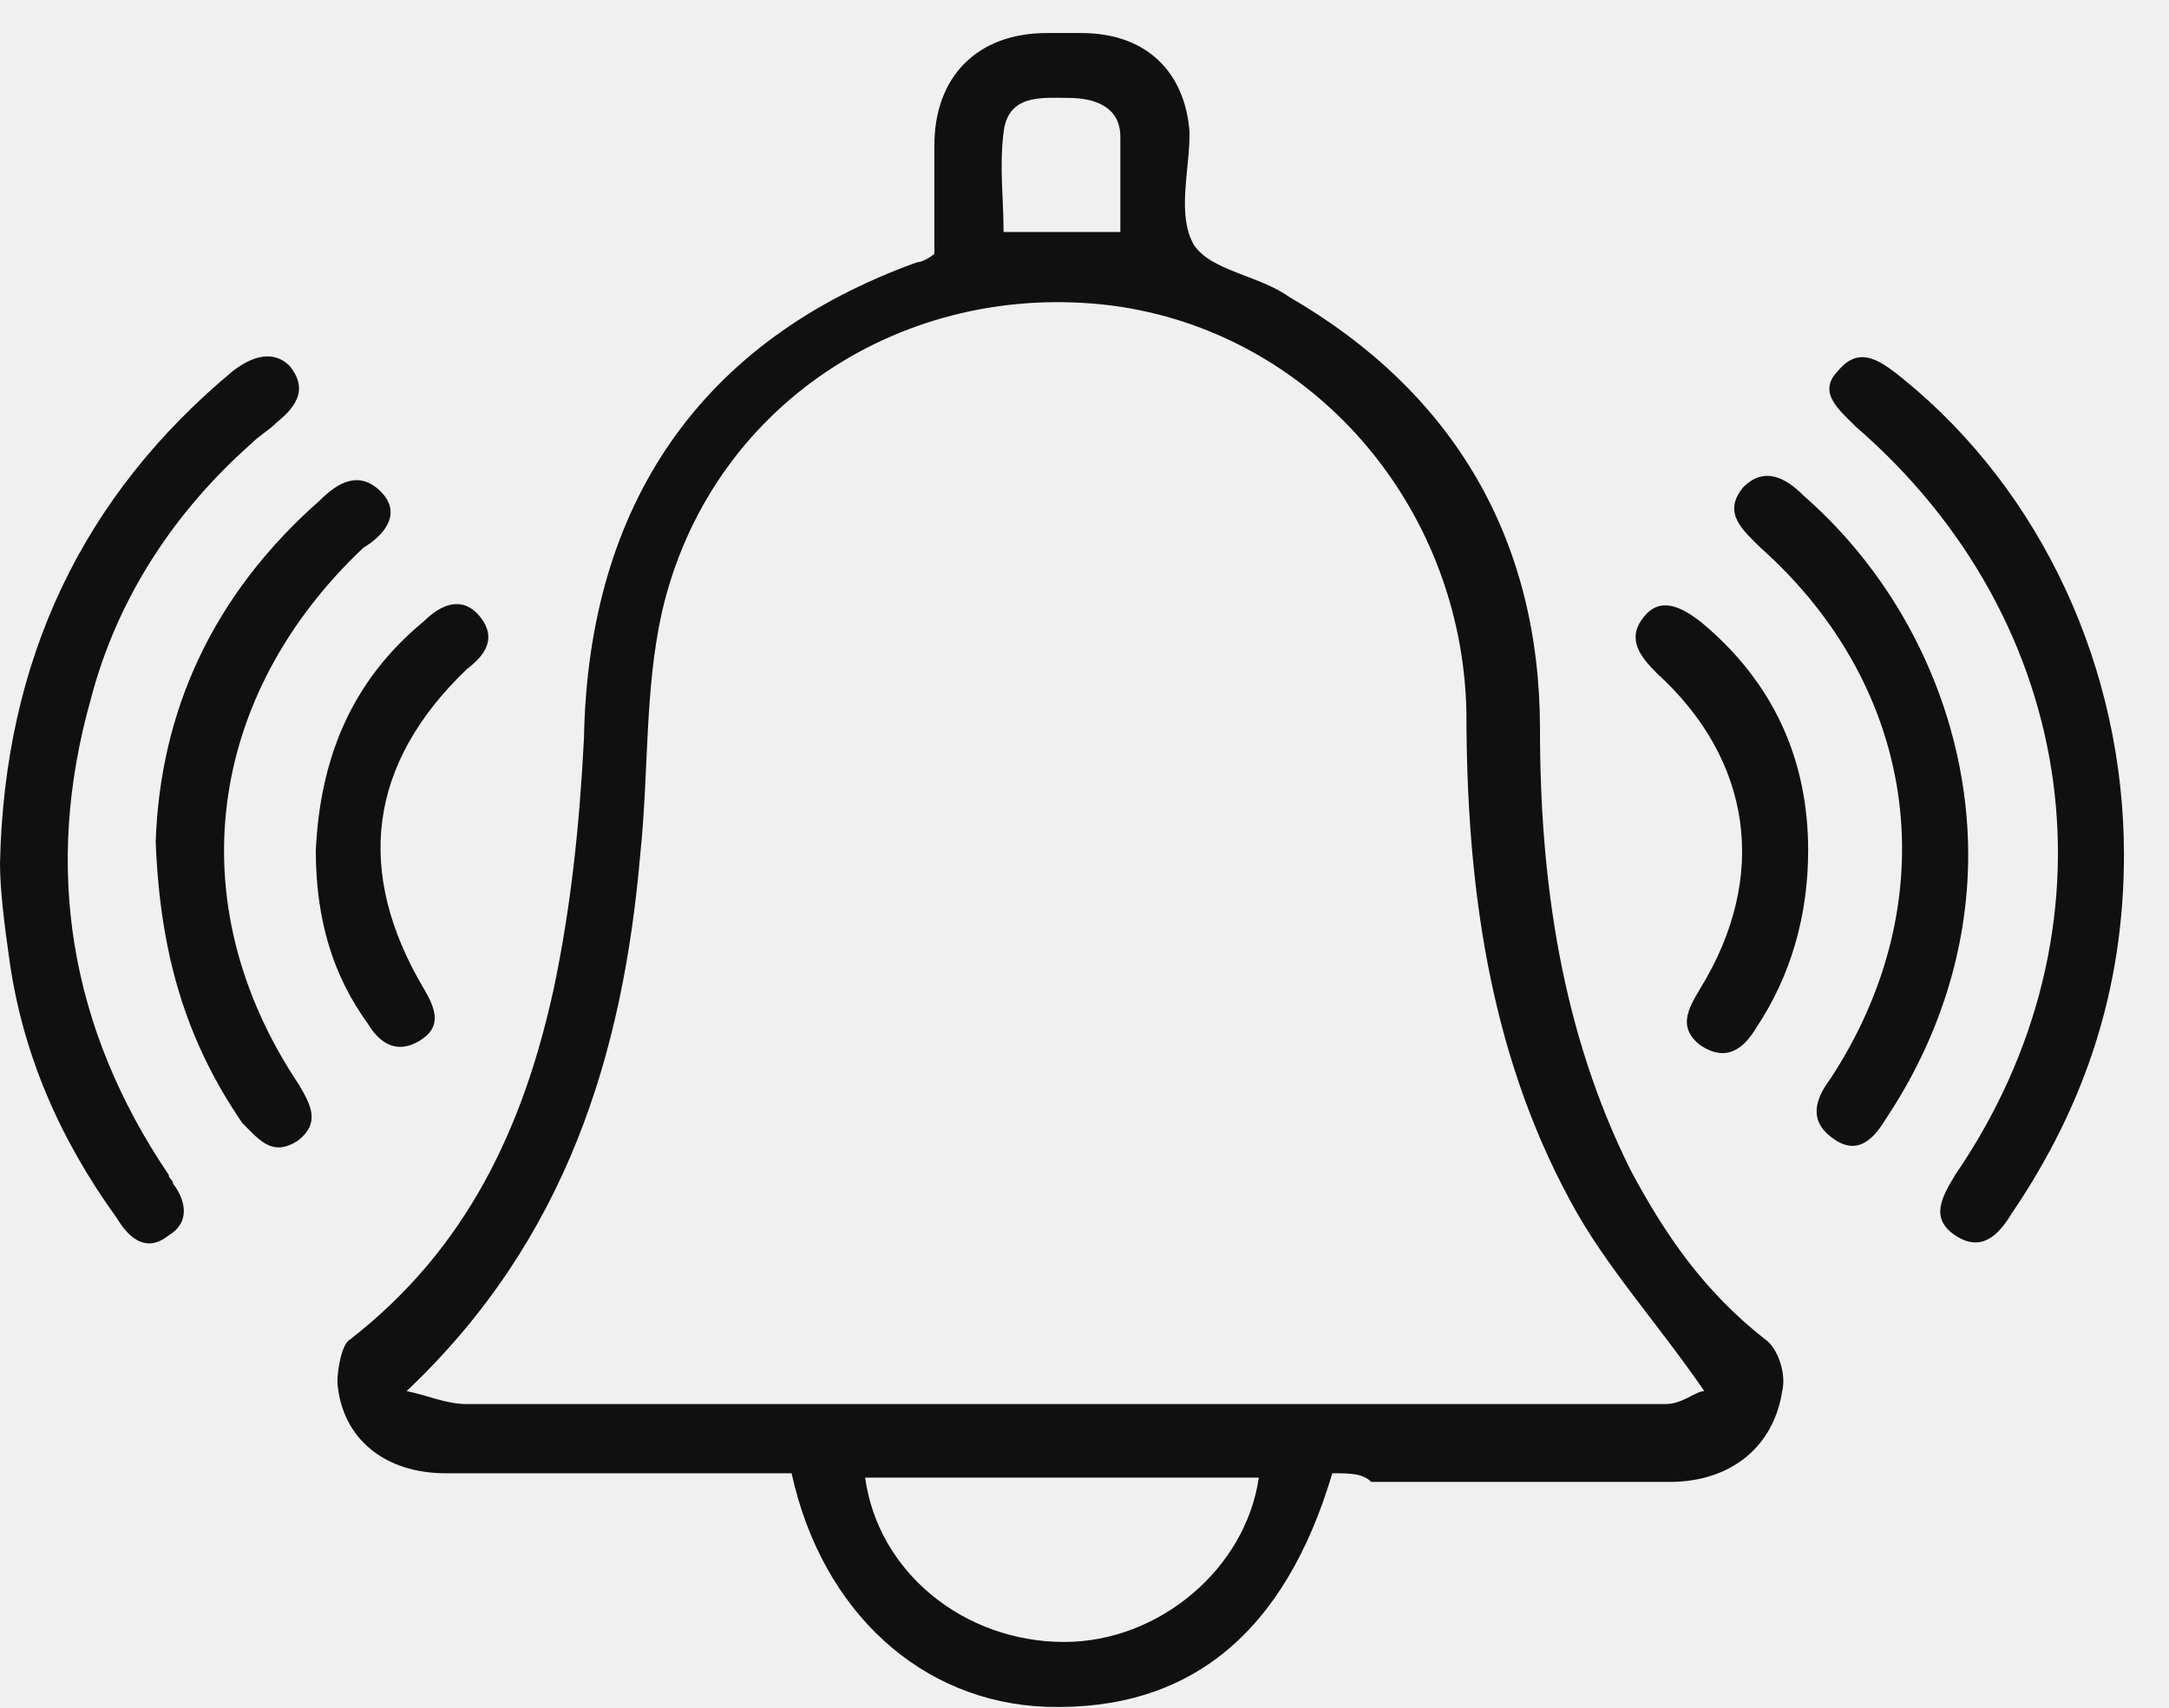
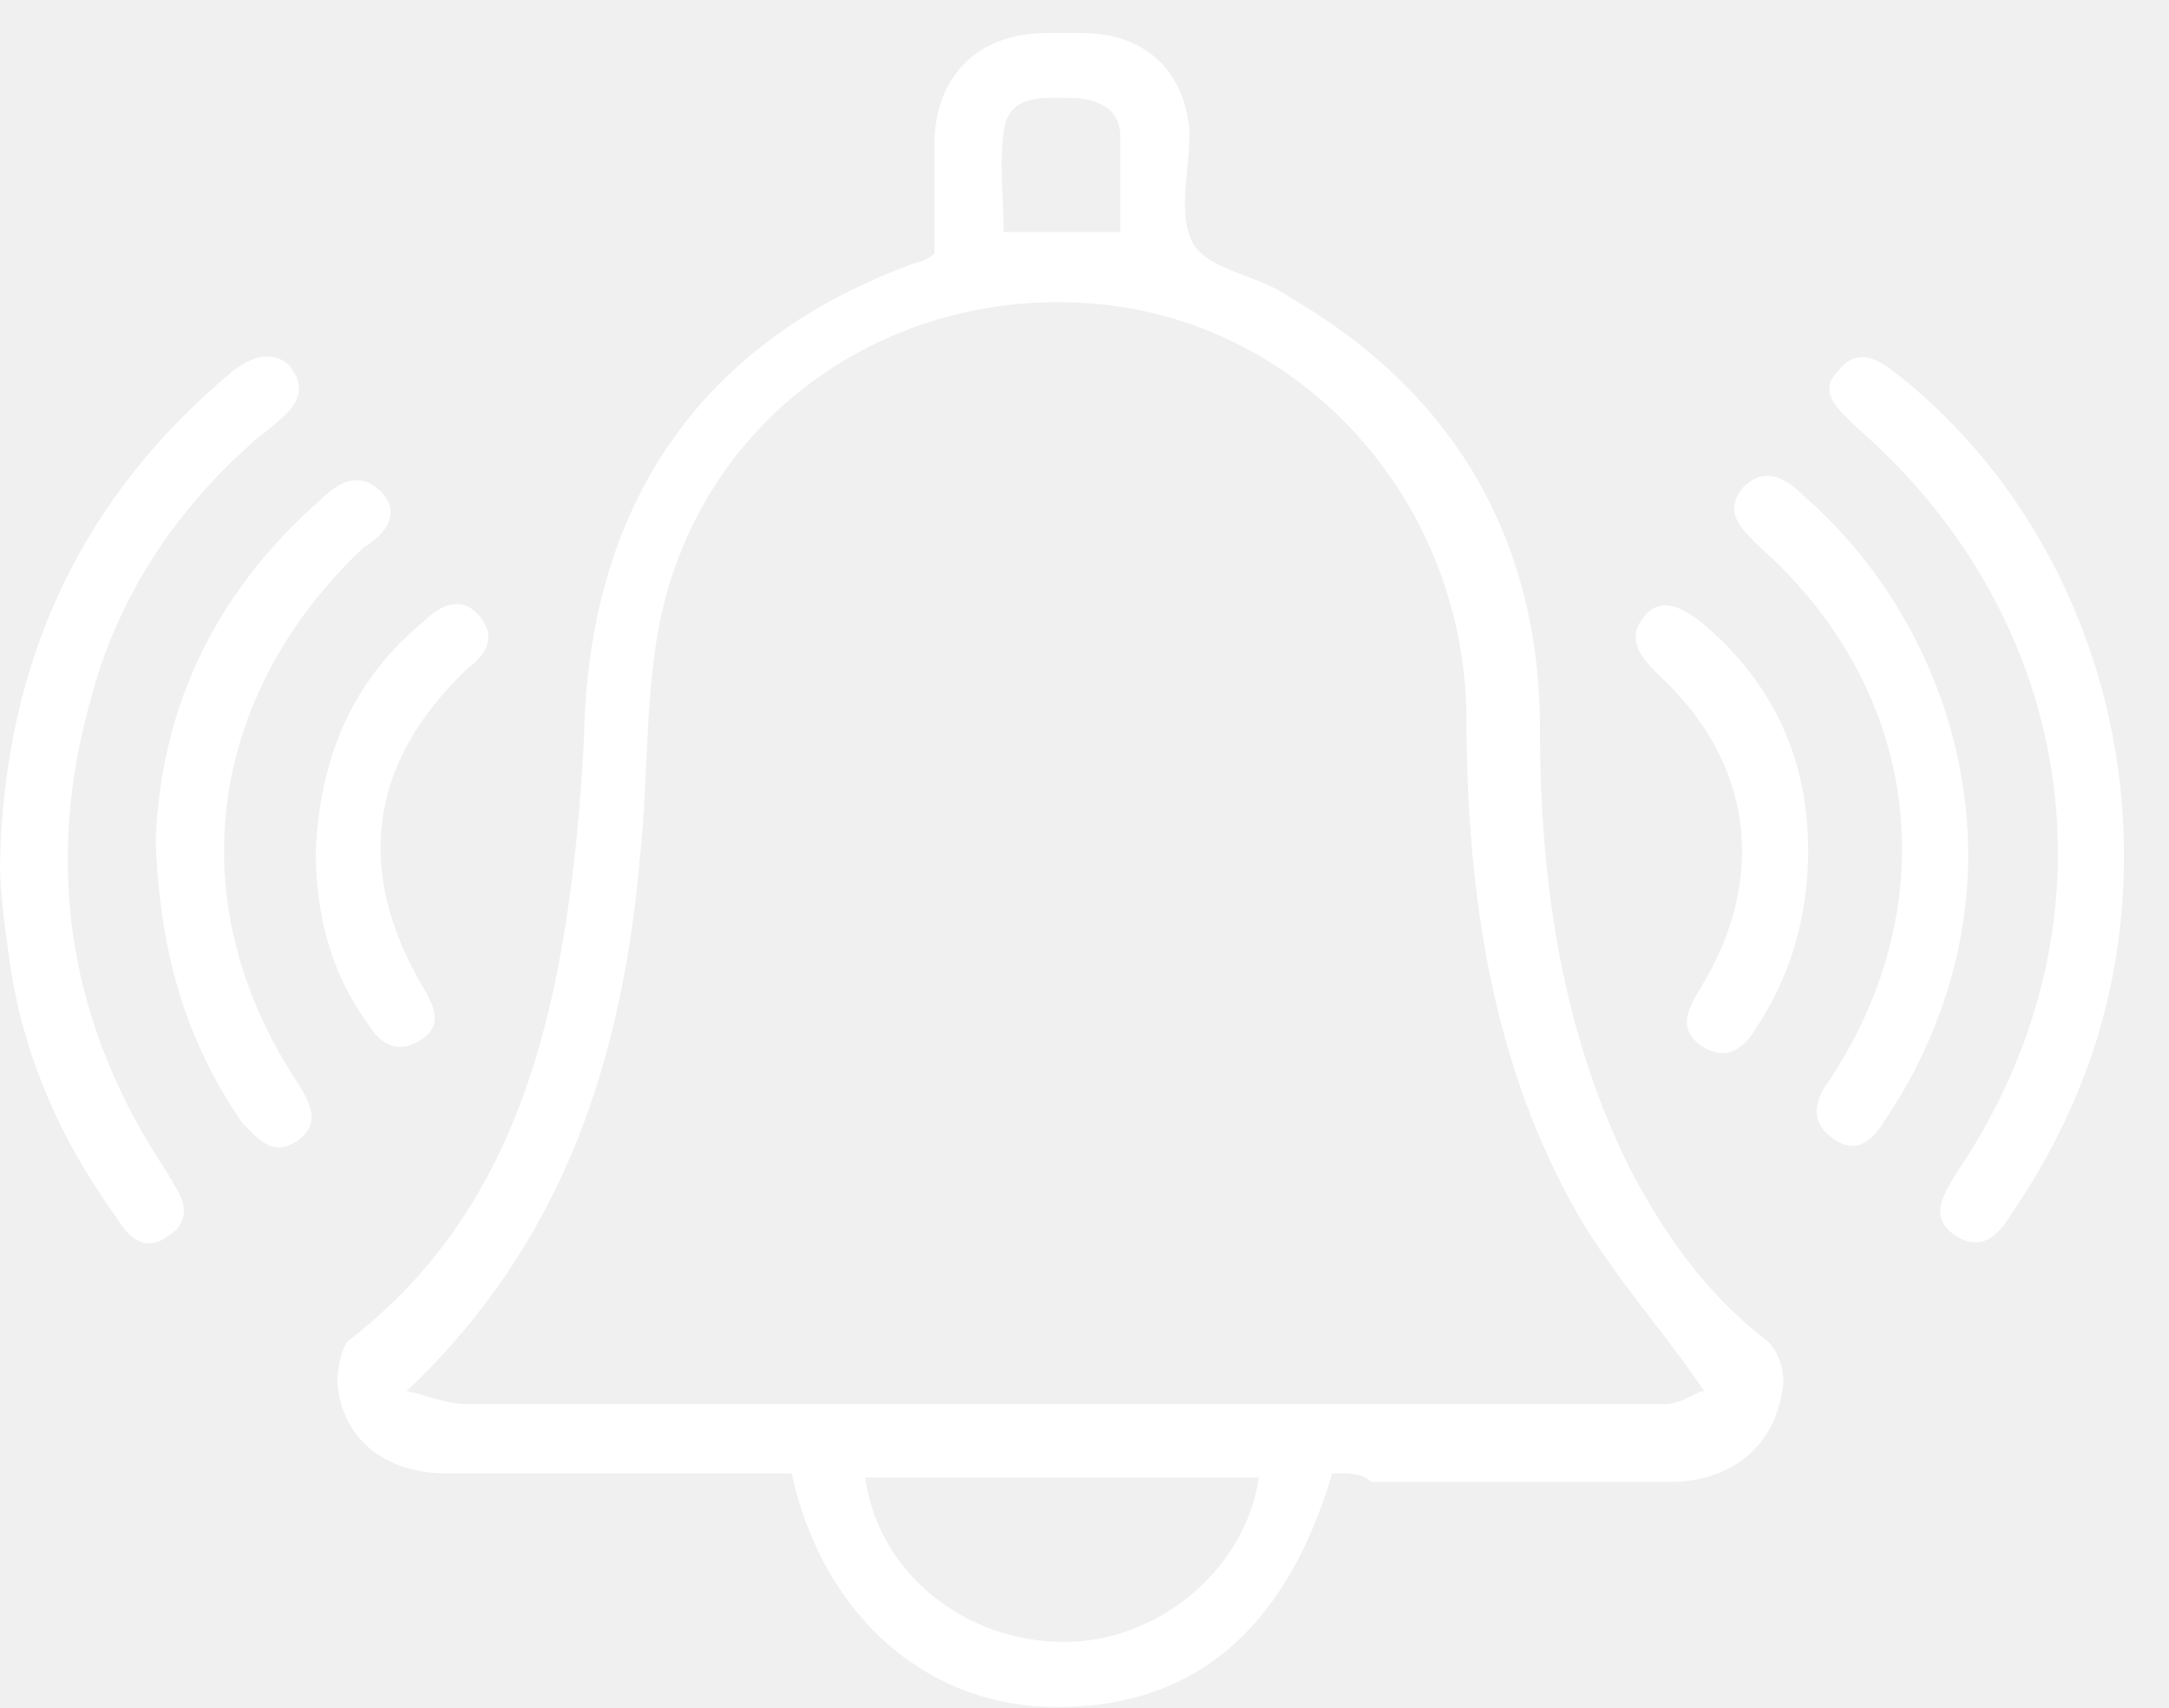
<svg xmlns="http://www.w3.org/2000/svg" width="47" height="37" viewBox="0 0 47 37" fill="none">
-   <path d="M28.87 31.93C27.839 35.398 25.777 37.085 22.684 36.992C19.965 36.898 17.81 34.929 17.153 31.93C16.872 31.93 16.591 31.93 16.31 31.93C14.06 31.93 11.904 31.93 9.655 31.93C8.342 31.93 7.405 31.18 7.311 29.962C7.311 29.68 7.405 29.118 7.593 29.024C10.123 27.056 11.342 24.431 11.998 21.432C12.373 19.651 12.56 17.87 12.654 15.995C12.748 10.933 15.185 7.371 19.872 5.684C19.965 5.684 20.153 5.59 20.247 5.497C20.247 4.747 20.247 3.903 20.247 3.153C20.247 1.654 21.184 0.716 22.684 0.716C22.965 0.716 23.246 0.716 23.434 0.716C24.84 0.716 25.683 1.56 25.777 2.872C25.777 3.716 25.496 4.653 25.871 5.309C26.246 5.872 27.277 5.965 27.933 6.434C31.495 8.496 33.37 11.683 33.37 15.808C33.37 19.088 33.838 22.369 35.338 25.369C36.088 26.774 36.931 27.993 38.244 29.024C38.525 29.212 38.712 29.774 38.619 30.149C38.431 31.367 37.494 32.117 36.181 32.117C34.026 32.117 31.87 32.117 29.714 32.117C29.526 31.93 29.245 31.93 28.87 31.93ZM8.811 30.149C9.28 30.243 9.655 30.43 10.123 30.43C18.184 30.43 26.152 30.43 34.213 30.43C34.869 30.43 35.525 30.43 36.088 30.43C36.463 30.43 36.744 30.149 36.931 30.149C35.9 28.649 34.776 27.431 34.026 26.025C32.245 22.744 31.776 19.088 31.776 15.433C31.682 10.933 28.402 7.184 24.09 6.622C19.59 6.059 15.373 8.777 14.341 13.277C13.966 14.964 14.06 16.745 13.873 18.526C13.498 22.838 12.279 26.868 8.811 30.149ZM18.747 32.024C19.028 34.086 20.903 35.586 23.059 35.586C25.121 35.586 26.995 33.992 27.277 32.024C24.465 32.024 21.559 32.024 18.747 32.024ZM24.277 5.028C24.277 4.278 24.277 3.622 24.277 2.966C24.277 2.31 23.715 2.122 23.152 2.122C22.59 2.122 21.84 2.029 21.746 2.872C21.653 3.622 21.746 4.278 21.746 5.028C22.59 5.028 23.434 5.028 24.277 5.028Z" fill="#101010" />
-   <path d="M-1.21499e-07 18.713C0.094 14.308 1.781 10.746 5.062 8.028C5.437 7.746 5.905 7.559 6.28 7.934C6.655 8.403 6.468 8.777 5.999 9.152C5.812 9.34 5.624 9.434 5.437 9.621C3.749 11.121 2.531 12.995 1.968 15.151C0.937 18.807 1.5 22.275 3.656 25.462C3.656 25.556 3.749 25.556 3.749 25.65C4.031 26.025 4.124 26.493 3.656 26.774C3.187 27.149 2.812 26.868 2.531 26.399C1.312 24.712 0.469 22.838 0.187 20.682C0.094 20.026 -1.21499e-07 19.276 -1.21499e-07 18.713Z" fill="#101010" />
-   <path d="M46.024 18.526C46.024 21.432 45.18 23.962 43.587 26.306C43.305 26.774 42.93 27.149 42.368 26.774C41.806 26.4 42.087 25.931 42.368 25.462C46.024 20.119 45.086 13.464 40.212 9.246C39.837 8.871 39.368 8.496 39.837 8.028C40.306 7.465 40.775 7.84 41.243 8.215C44.243 10.652 46.024 14.495 46.024 18.526Z" fill="#101010" />
-   <path d="M42.649 18.526C42.649 20.588 41.993 22.556 40.868 24.244C40.587 24.712 40.212 25.087 39.65 24.619C39.181 24.244 39.368 23.775 39.65 23.4C42.181 19.557 41.618 14.964 38.15 11.871C37.775 11.496 37.306 11.121 37.775 10.559C38.244 10.09 38.712 10.371 39.087 10.746C41.337 12.714 42.649 15.62 42.649 18.526Z" fill="#101010" />
-   <path d="M3.374 18.245C3.468 15.433 4.593 12.902 6.936 10.84C7.311 10.465 7.78 10.184 8.249 10.652C8.717 11.121 8.342 11.589 7.874 11.871C4.499 15.058 3.843 19.557 6.468 23.494C6.749 23.962 6.936 24.337 6.468 24.712C5.905 25.087 5.624 24.712 5.249 24.337C4.031 22.556 3.468 20.682 3.374 18.245Z" fill="#101010" />
-   <path d="M6.843 18.432C6.936 16.464 7.593 14.776 9.186 13.464C9.561 13.089 10.03 12.902 10.405 13.37C10.78 13.839 10.498 14.214 10.123 14.495C7.967 16.557 7.686 18.901 9.186 21.432C9.467 21.9 9.561 22.275 9.092 22.556C8.624 22.838 8.249 22.65 7.967 22.181C7.218 21.15 6.843 19.932 6.843 18.432Z" fill="#101010" />
-   <path d="M39.181 18.432C39.181 19.838 38.806 21.151 38.056 22.275C37.775 22.744 37.4 23.025 36.838 22.65C36.369 22.275 36.556 21.9 36.838 21.432C38.337 18.995 37.962 16.464 35.9 14.589C35.525 14.214 35.244 13.839 35.619 13.37C35.994 12.902 36.463 13.183 36.838 13.464C38.431 14.777 39.181 16.464 39.181 18.432Z" fill="#101010" />
+   <path d="M28.87 31.93C27.839 35.398 25.777 37.085 22.684 36.992C19.965 36.898 17.81 34.929 17.153 31.93C16.872 31.93 16.591 31.93 16.31 31.93C14.06 31.93 11.904 31.93 9.655 31.93C8.342 31.93 7.405 31.18 7.311 29.962C7.311 29.68 7.405 29.118 7.593 29.024C10.123 27.056 11.342 24.431 11.998 21.432C12.373 19.651 12.56 17.87 12.654 15.995C12.748 10.933 15.185 7.371 19.872 5.684C19.965 5.684 20.153 5.59 20.247 5.497C20.247 4.747 20.247 3.903 20.247 3.153C20.247 1.654 21.184 0.716 22.684 0.716C22.965 0.716 23.246 0.716 23.434 0.716C24.84 0.716 25.683 1.56 25.777 2.872C25.777 3.716 25.496 4.653 25.871 5.309C26.246 5.872 27.277 5.965 27.933 6.434C31.495 8.496 33.37 11.683 33.37 15.808C33.37 19.088 33.838 22.369 35.338 25.369C36.088 26.774 36.931 27.993 38.244 29.024C38.525 29.212 38.712 29.774 38.619 30.149C38.431 31.367 37.494 32.117 36.181 32.117C34.026 32.117 31.87 32.117 29.714 32.117C29.526 31.93 29.245 31.93 28.87 31.93ZM8.811 30.149C9.28 30.243 9.655 30.43 10.123 30.43C18.184 30.43 26.152 30.43 34.213 30.43C34.869 30.43 35.525 30.43 36.088 30.43C36.463 30.43 36.744 30.149 36.931 30.149C35.9 28.649 34.776 27.431 34.026 26.025C32.245 22.744 31.776 19.088 31.776 15.433C31.682 10.933 28.402 7.184 24.09 6.622C19.59 6.059 15.373 8.777 14.341 13.277C13.966 14.964 14.06 16.745 13.873 18.526C13.498 22.838 12.279 26.868 8.811 30.149ZM18.747 32.024C19.028 34.086 20.903 35.586 23.059 35.586C25.121 35.586 26.995 33.992 27.277 32.024C24.465 32.024 21.559 32.024 18.747 32.024ZM24.277 5.028C24.277 4.278 24.277 3.622 24.277 2.966C24.277 2.31 23.715 2.122 23.152 2.122C22.59 2.122 21.84 2.029 21.746 2.872C21.653 3.622 21.746 4.278 21.746 5.028C22.59 5.028 23.434 5.028 24.277 5.028Z" fill="#fff" />
+   <path d="M-1.21499e-07 18.713C0.094 14.308 1.781 10.746 5.062 8.028C5.437 7.746 5.905 7.559 6.28 7.934C6.655 8.403 6.468 8.777 5.999 9.152C5.812 9.34 5.624 9.434 5.437 9.621C3.749 11.121 2.531 12.995 1.968 15.151C0.937 18.807 1.5 22.275 3.656 25.462C3.656 25.556 3.749 25.556 3.749 25.65C4.031 26.025 4.124 26.493 3.656 26.774C3.187 27.149 2.812 26.868 2.531 26.399C1.312 24.712 0.469 22.838 0.187 20.682C0.094 20.026 -1.21499e-07 19.276 -1.21499e-07 18.713Z" fill="#fff" />
+   <path d="M46.024 18.526C46.024 21.432 45.18 23.962 43.587 26.306C43.305 26.774 42.93 27.149 42.368 26.774C41.806 26.4 42.087 25.931 42.368 25.462C46.024 20.119 45.086 13.464 40.212 9.246C39.837 8.871 39.368 8.496 39.837 8.028C40.306 7.465 40.775 7.84 41.243 8.215C44.243 10.652 46.024 14.495 46.024 18.526Z" fill="#fff" />
+   <path d="M42.649 18.526C42.649 20.588 41.993 22.556 40.868 24.244C40.587 24.712 40.212 25.087 39.65 24.619C39.181 24.244 39.368 23.775 39.65 23.4C42.181 19.557 41.618 14.964 38.15 11.871C37.775 11.496 37.306 11.121 37.775 10.559C38.244 10.09 38.712 10.371 39.087 10.746C41.337 12.714 42.649 15.62 42.649 18.526Z" fill="#fff" />
+   <path d="M3.374 18.245C3.468 15.433 4.593 12.902 6.936 10.84C7.311 10.465 7.78 10.184 8.249 10.652C8.717 11.121 8.342 11.589 7.874 11.871C4.499 15.058 3.843 19.557 6.468 23.494C6.749 23.962 6.936 24.337 6.468 24.712C5.905 25.087 5.624 24.712 5.249 24.337C4.031 22.556 3.468 20.682 3.374 18.245Z" fill="#fff" />
+   <path d="M6.843 18.432C6.936 16.464 7.593 14.776 9.186 13.464C9.561 13.089 10.03 12.902 10.405 13.37C10.78 13.839 10.498 14.214 10.123 14.495C7.967 16.557 7.686 18.901 9.186 21.432C9.467 21.9 9.561 22.275 9.092 22.556C8.624 22.838 8.249 22.65 7.967 22.181C7.218 21.15 6.843 19.932 6.843 18.432Z" fill="#fff" />
+   <path d="M39.181 18.432C39.181 19.838 38.806 21.151 38.056 22.275C37.775 22.744 37.4 23.025 36.838 22.65C36.369 22.275 36.556 21.9 36.838 21.432C38.337 18.995 37.962 16.464 35.9 14.589C35.525 14.214 35.244 13.839 35.619 13.37C35.994 12.902 36.463 13.183 36.838 13.464C38.431 14.777 39.181 16.464 39.181 18.432Z" fill="#fff" />
</svg>
